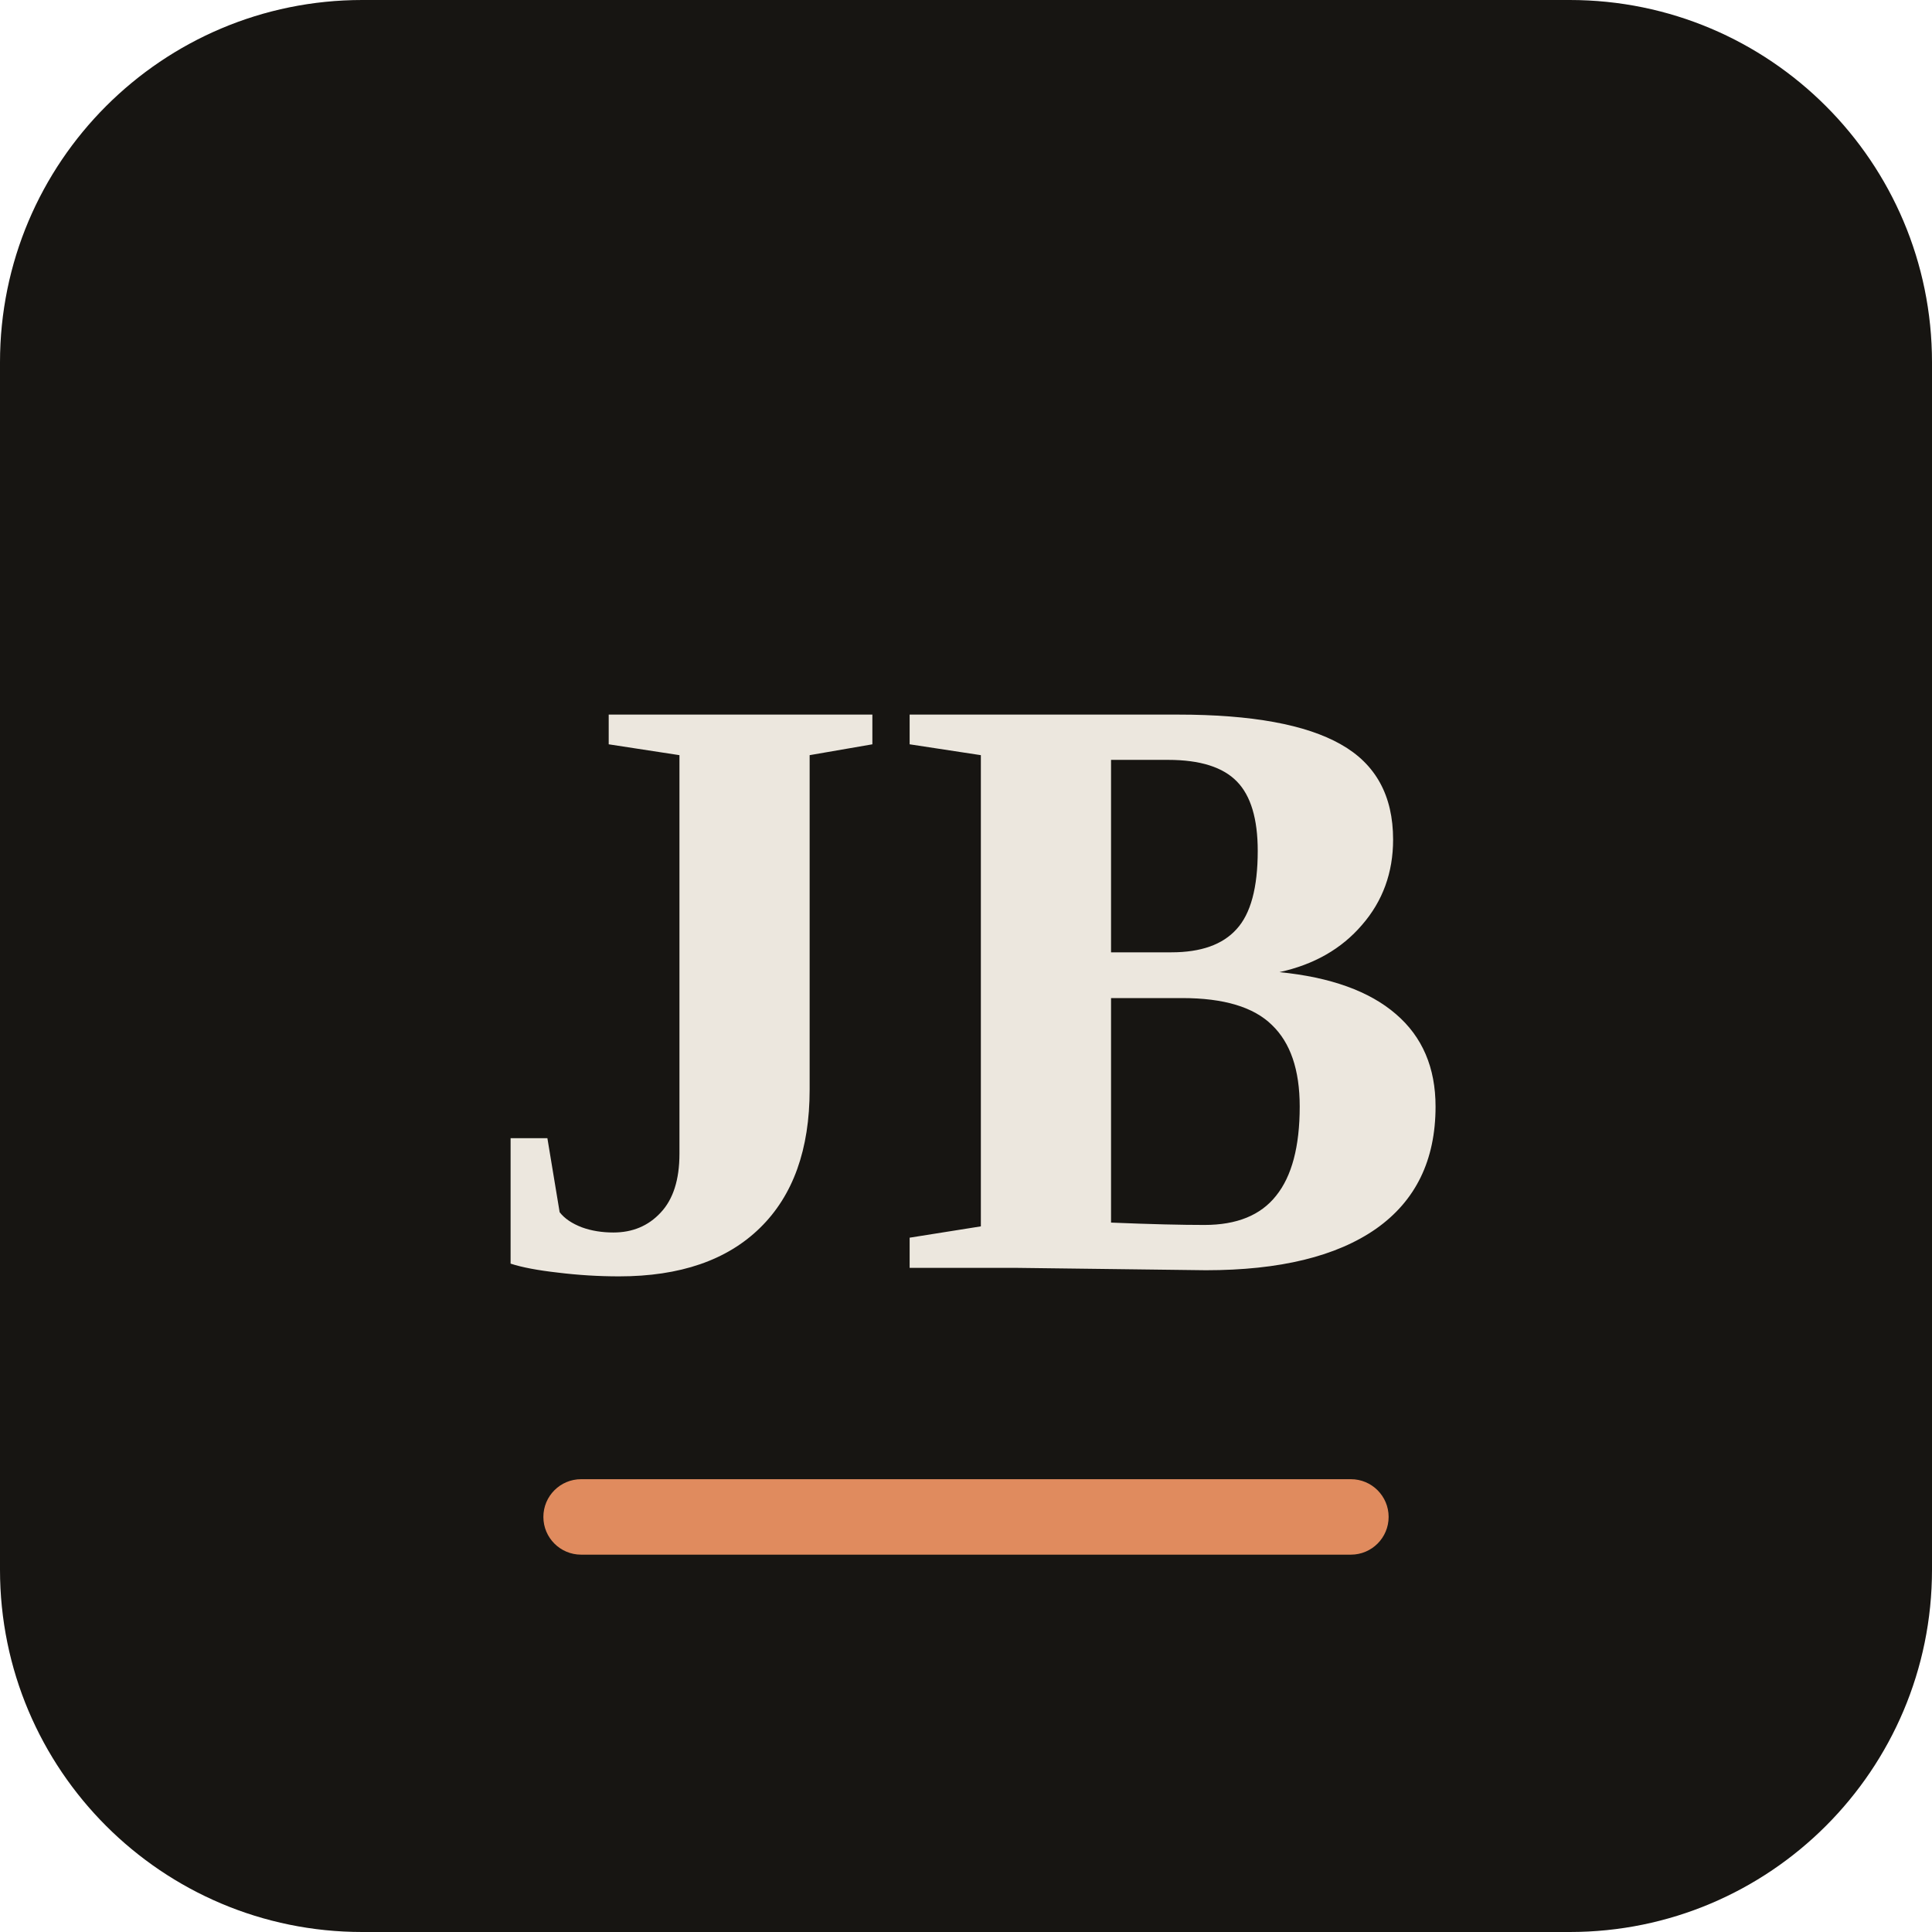
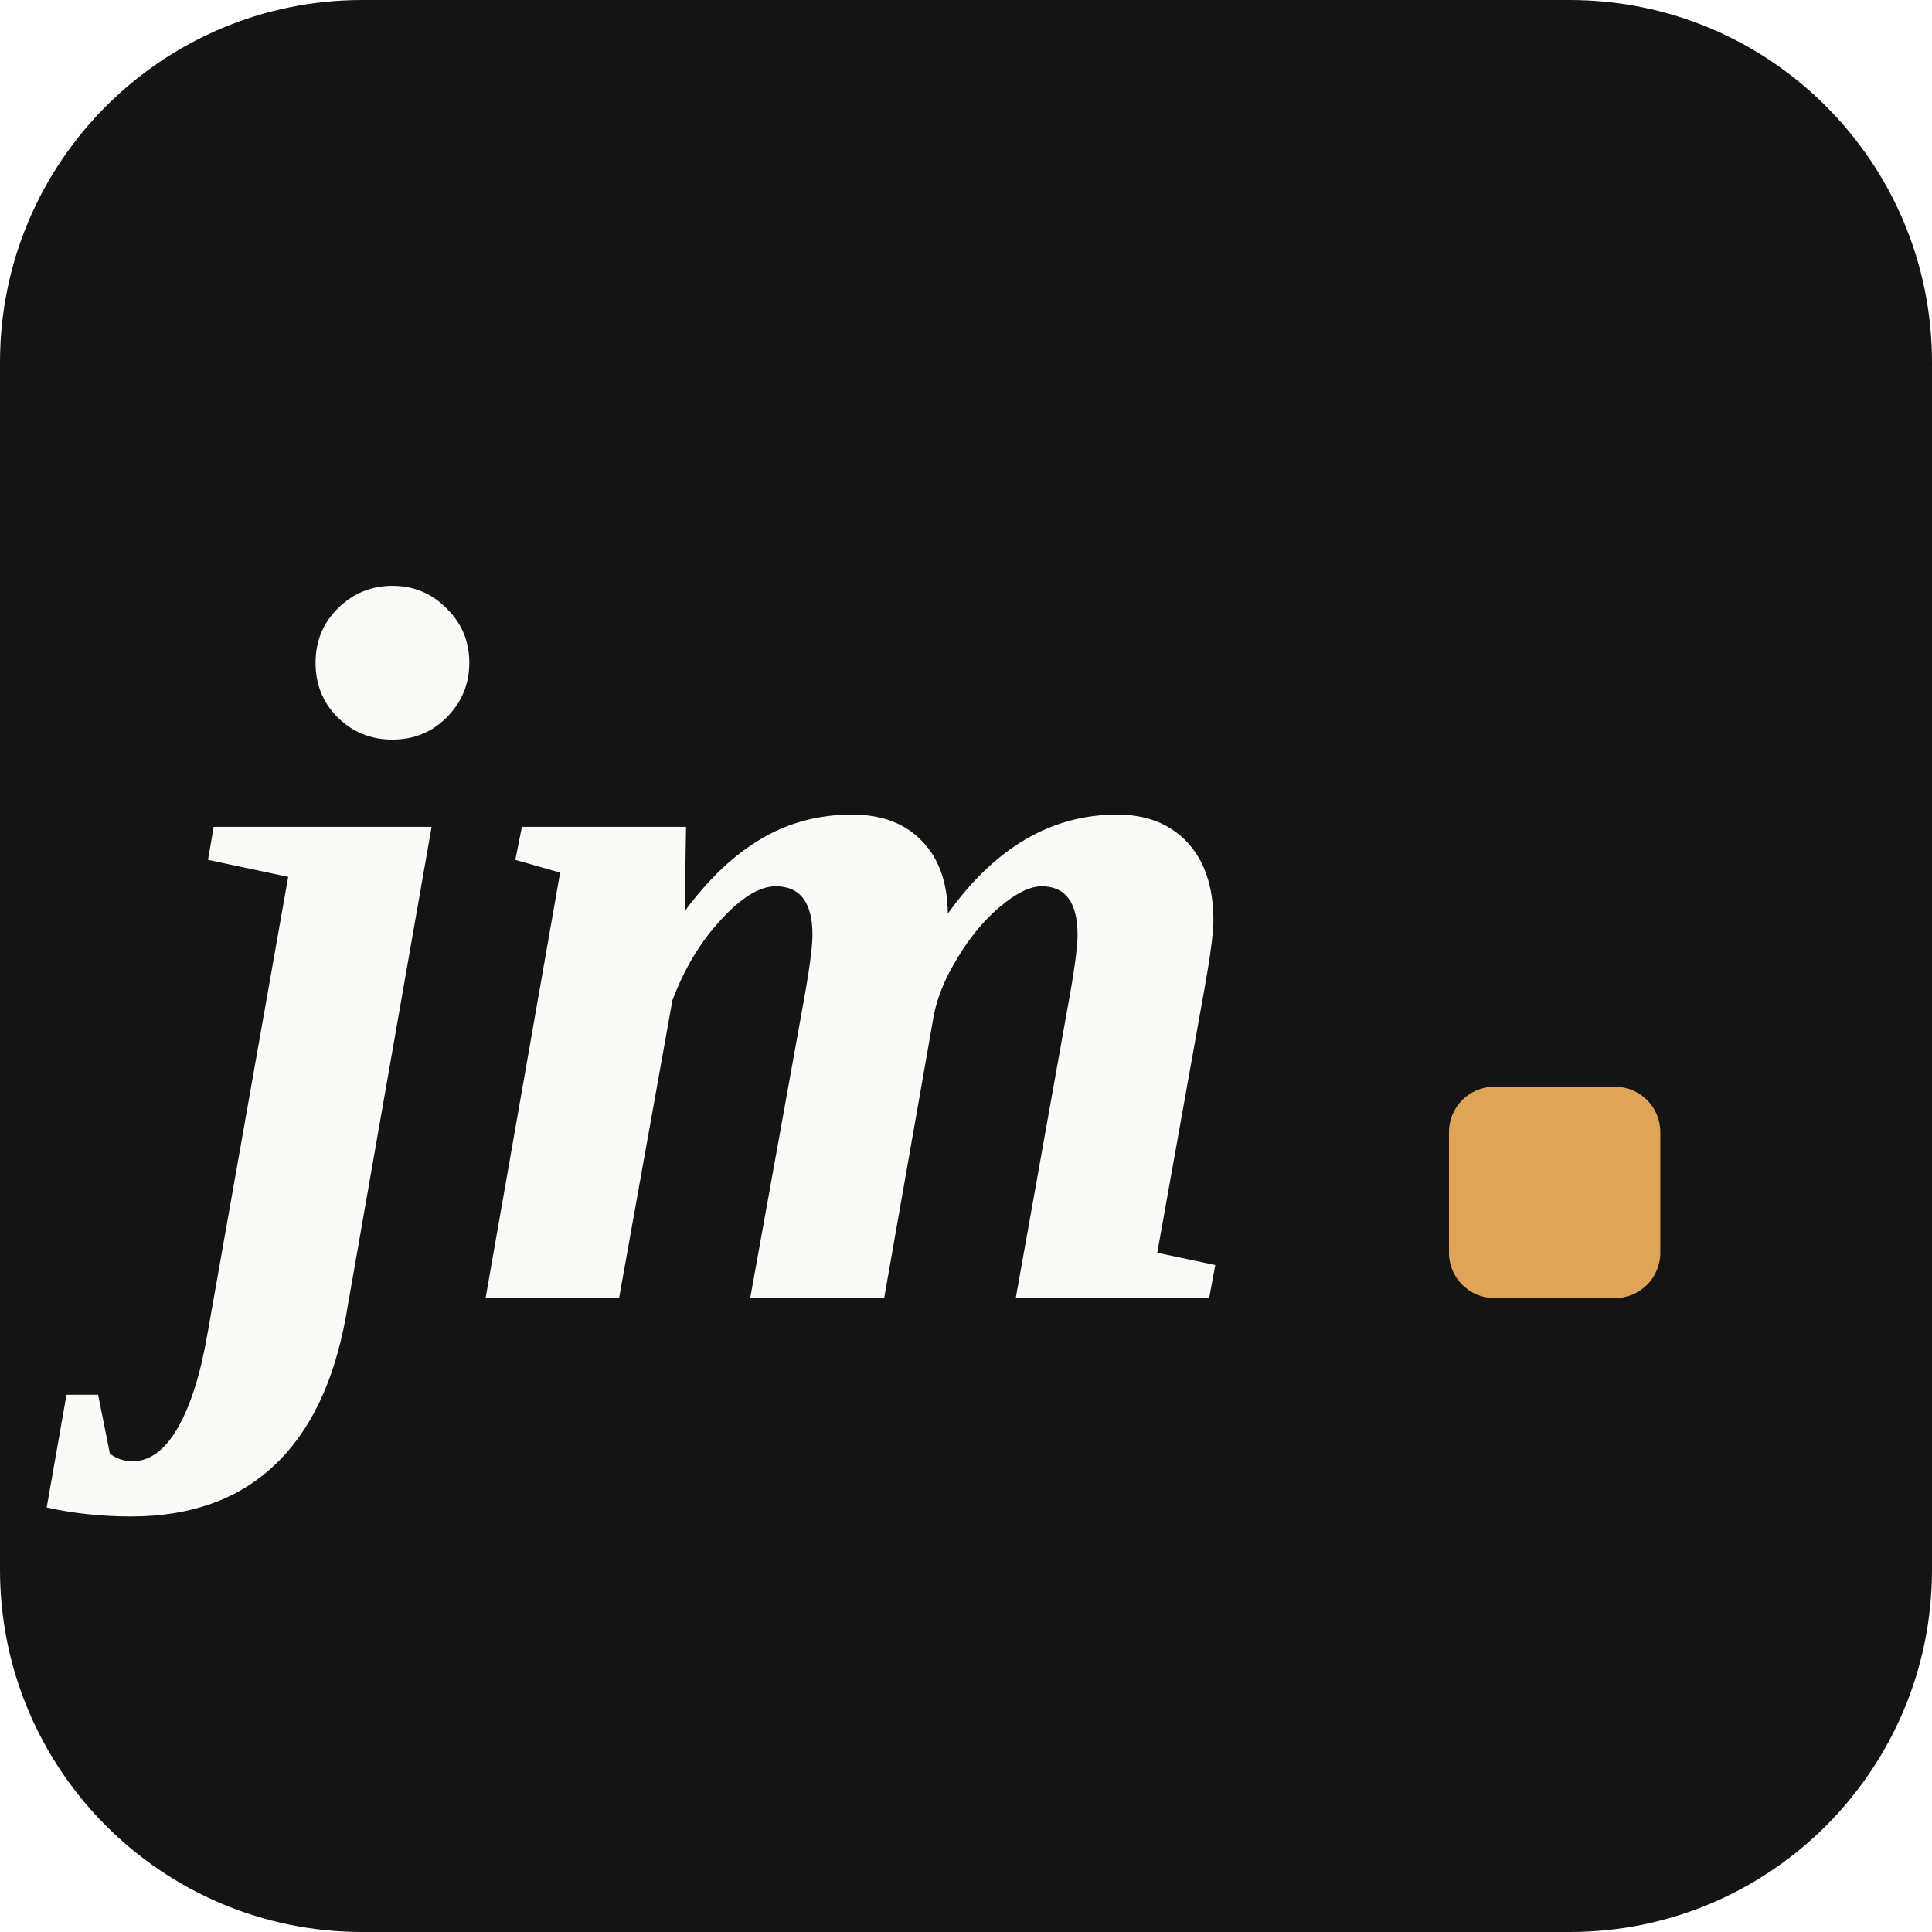
<svg xmlns="http://www.w3.org/2000/svg" viewBox="0 0 64 64">
-   <rect width="64" height="64" rx="12" fill="#171512" />
-   <text x="32" y="42" font-family="Georgia, 'Times New Roman', serif" font-size="28" font-weight="600" fill="#ece7de" text-anchor="middle">JB</text>
-   <rect x="18" y="49" width="28" height="2.5" rx="1.25" fill="#e08b5e" />
+   <rect width="64" height="64" rx="12" fill="#141414" />
+   <text x="6" y="43" font-family="'Source Serif 4', Georgia, 'Times New Roman', serif" font-size="34" font-weight="600" font-style="italic" fill="#fcfaf7">jm</text>
+   <rect x="48" y="36" width="7" height="7" rx="1.5" fill="#e0a458" />
</svg>
